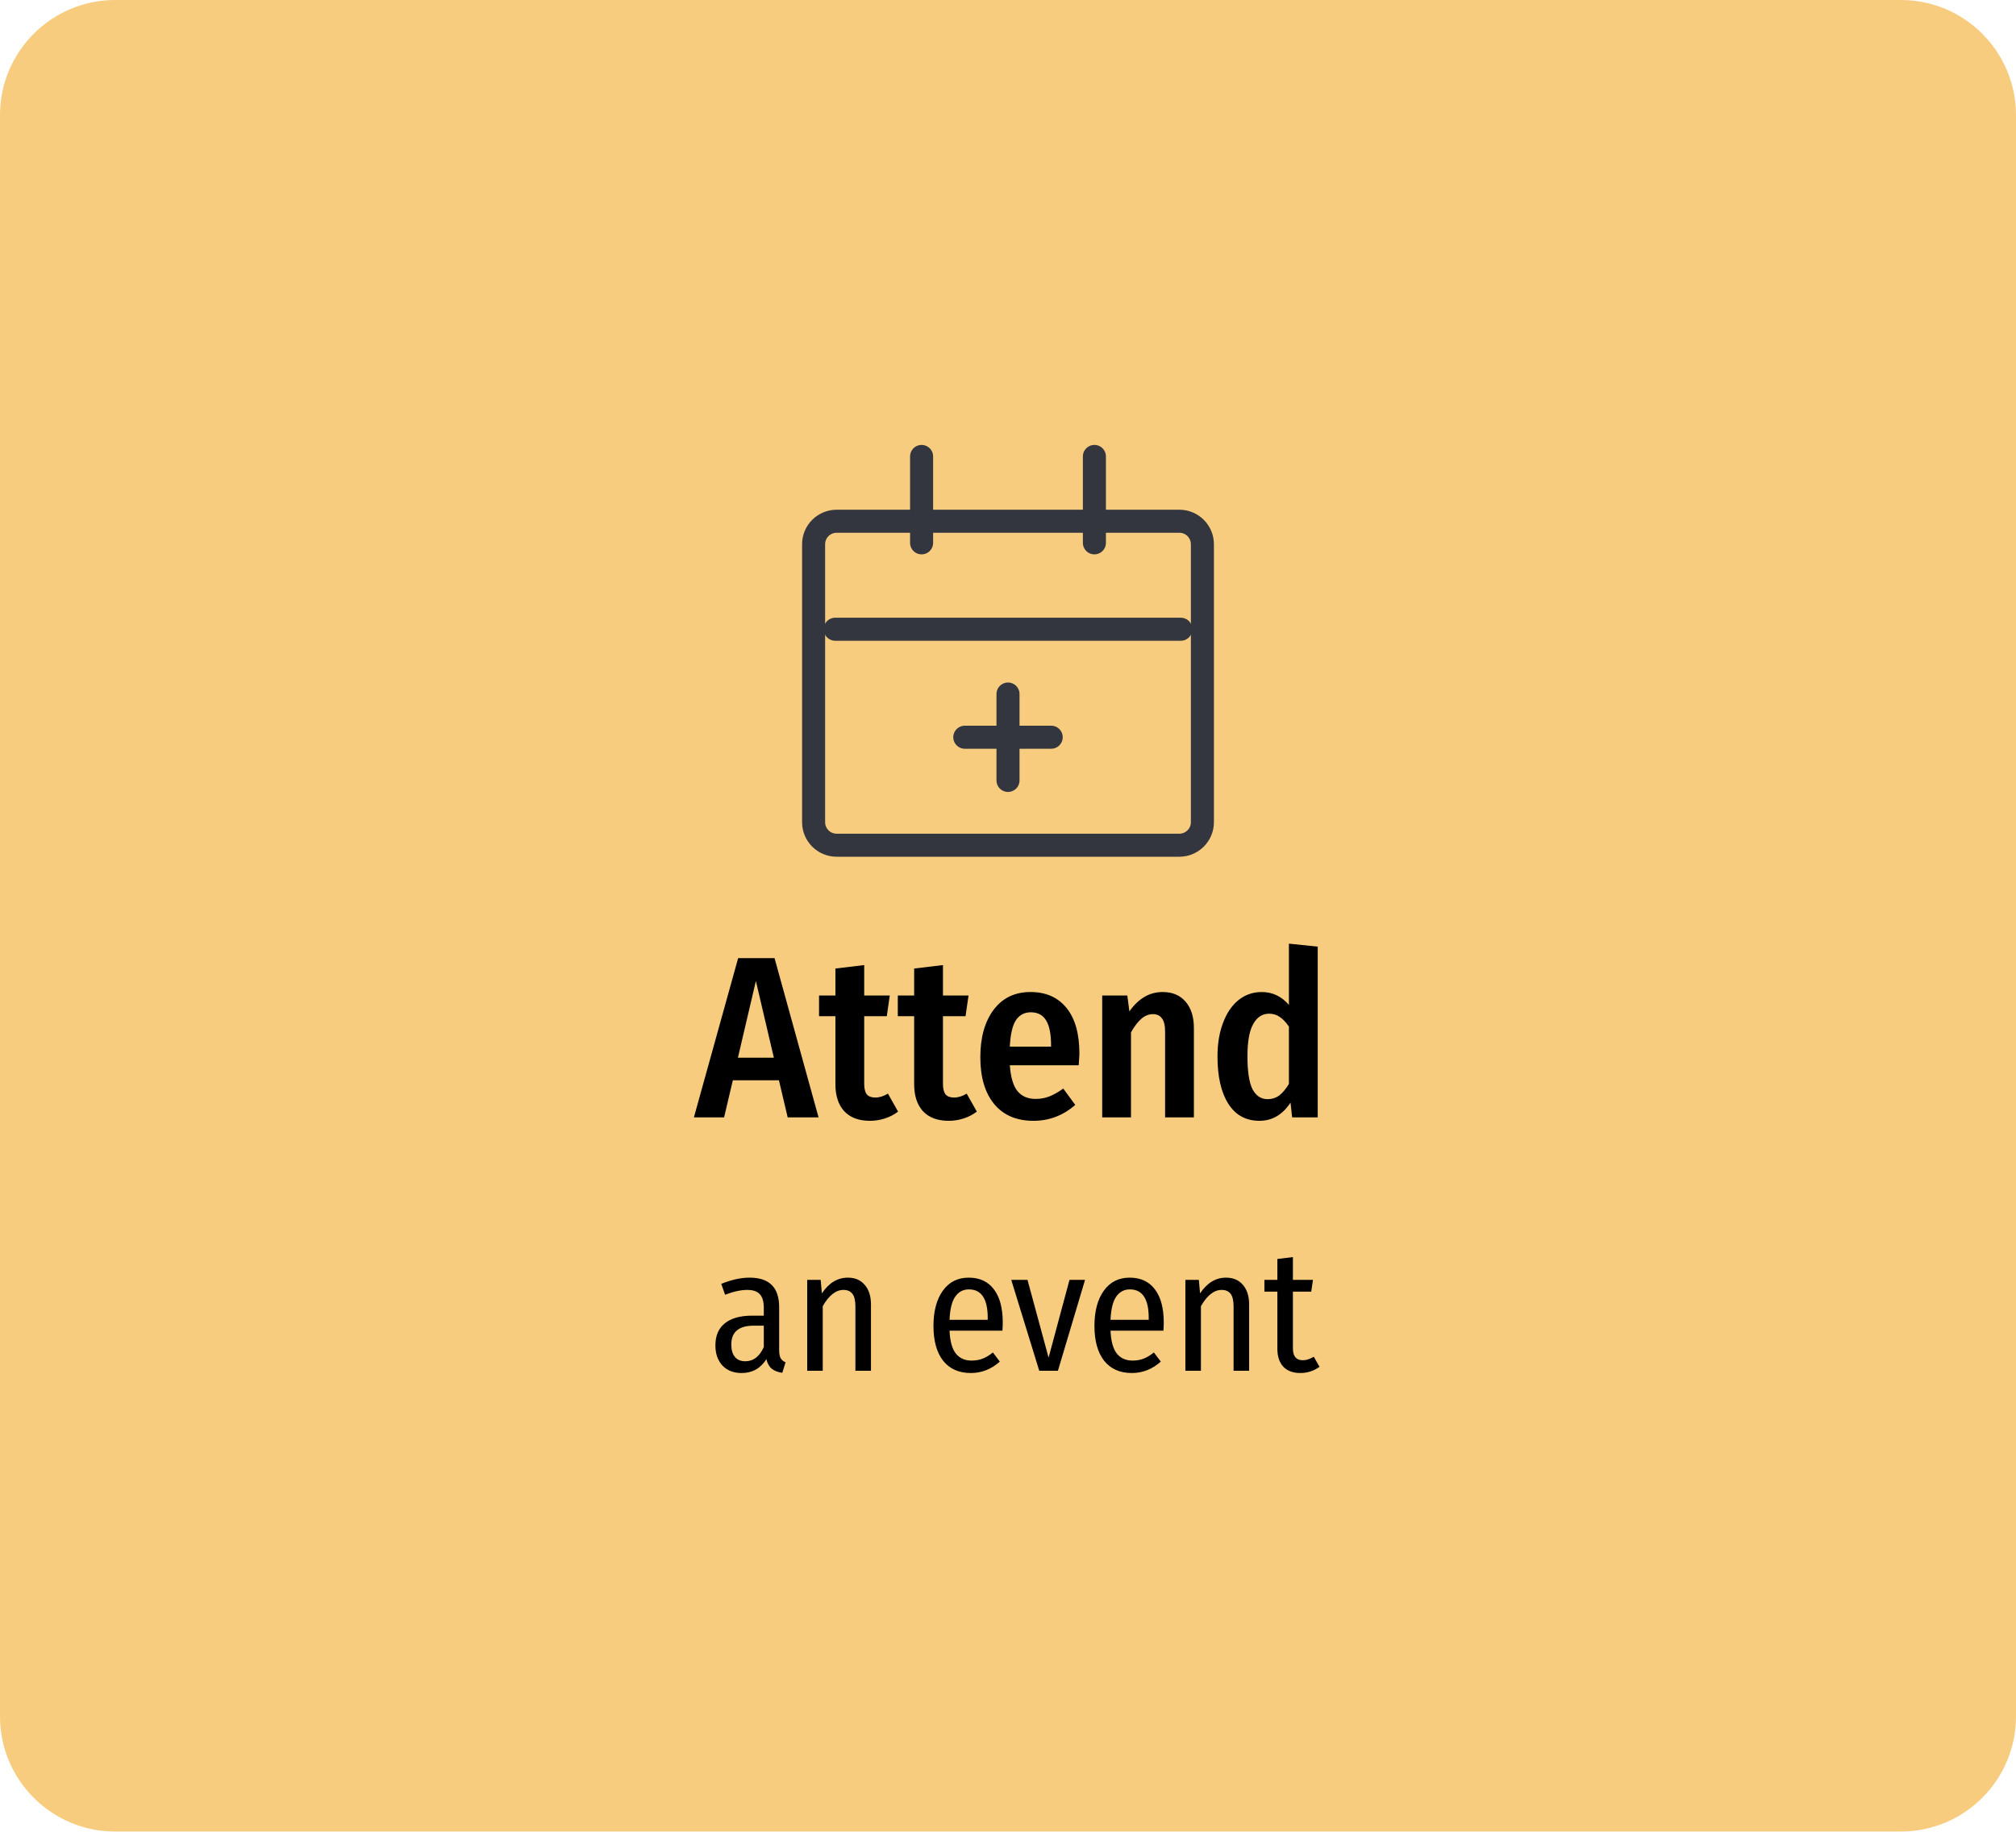
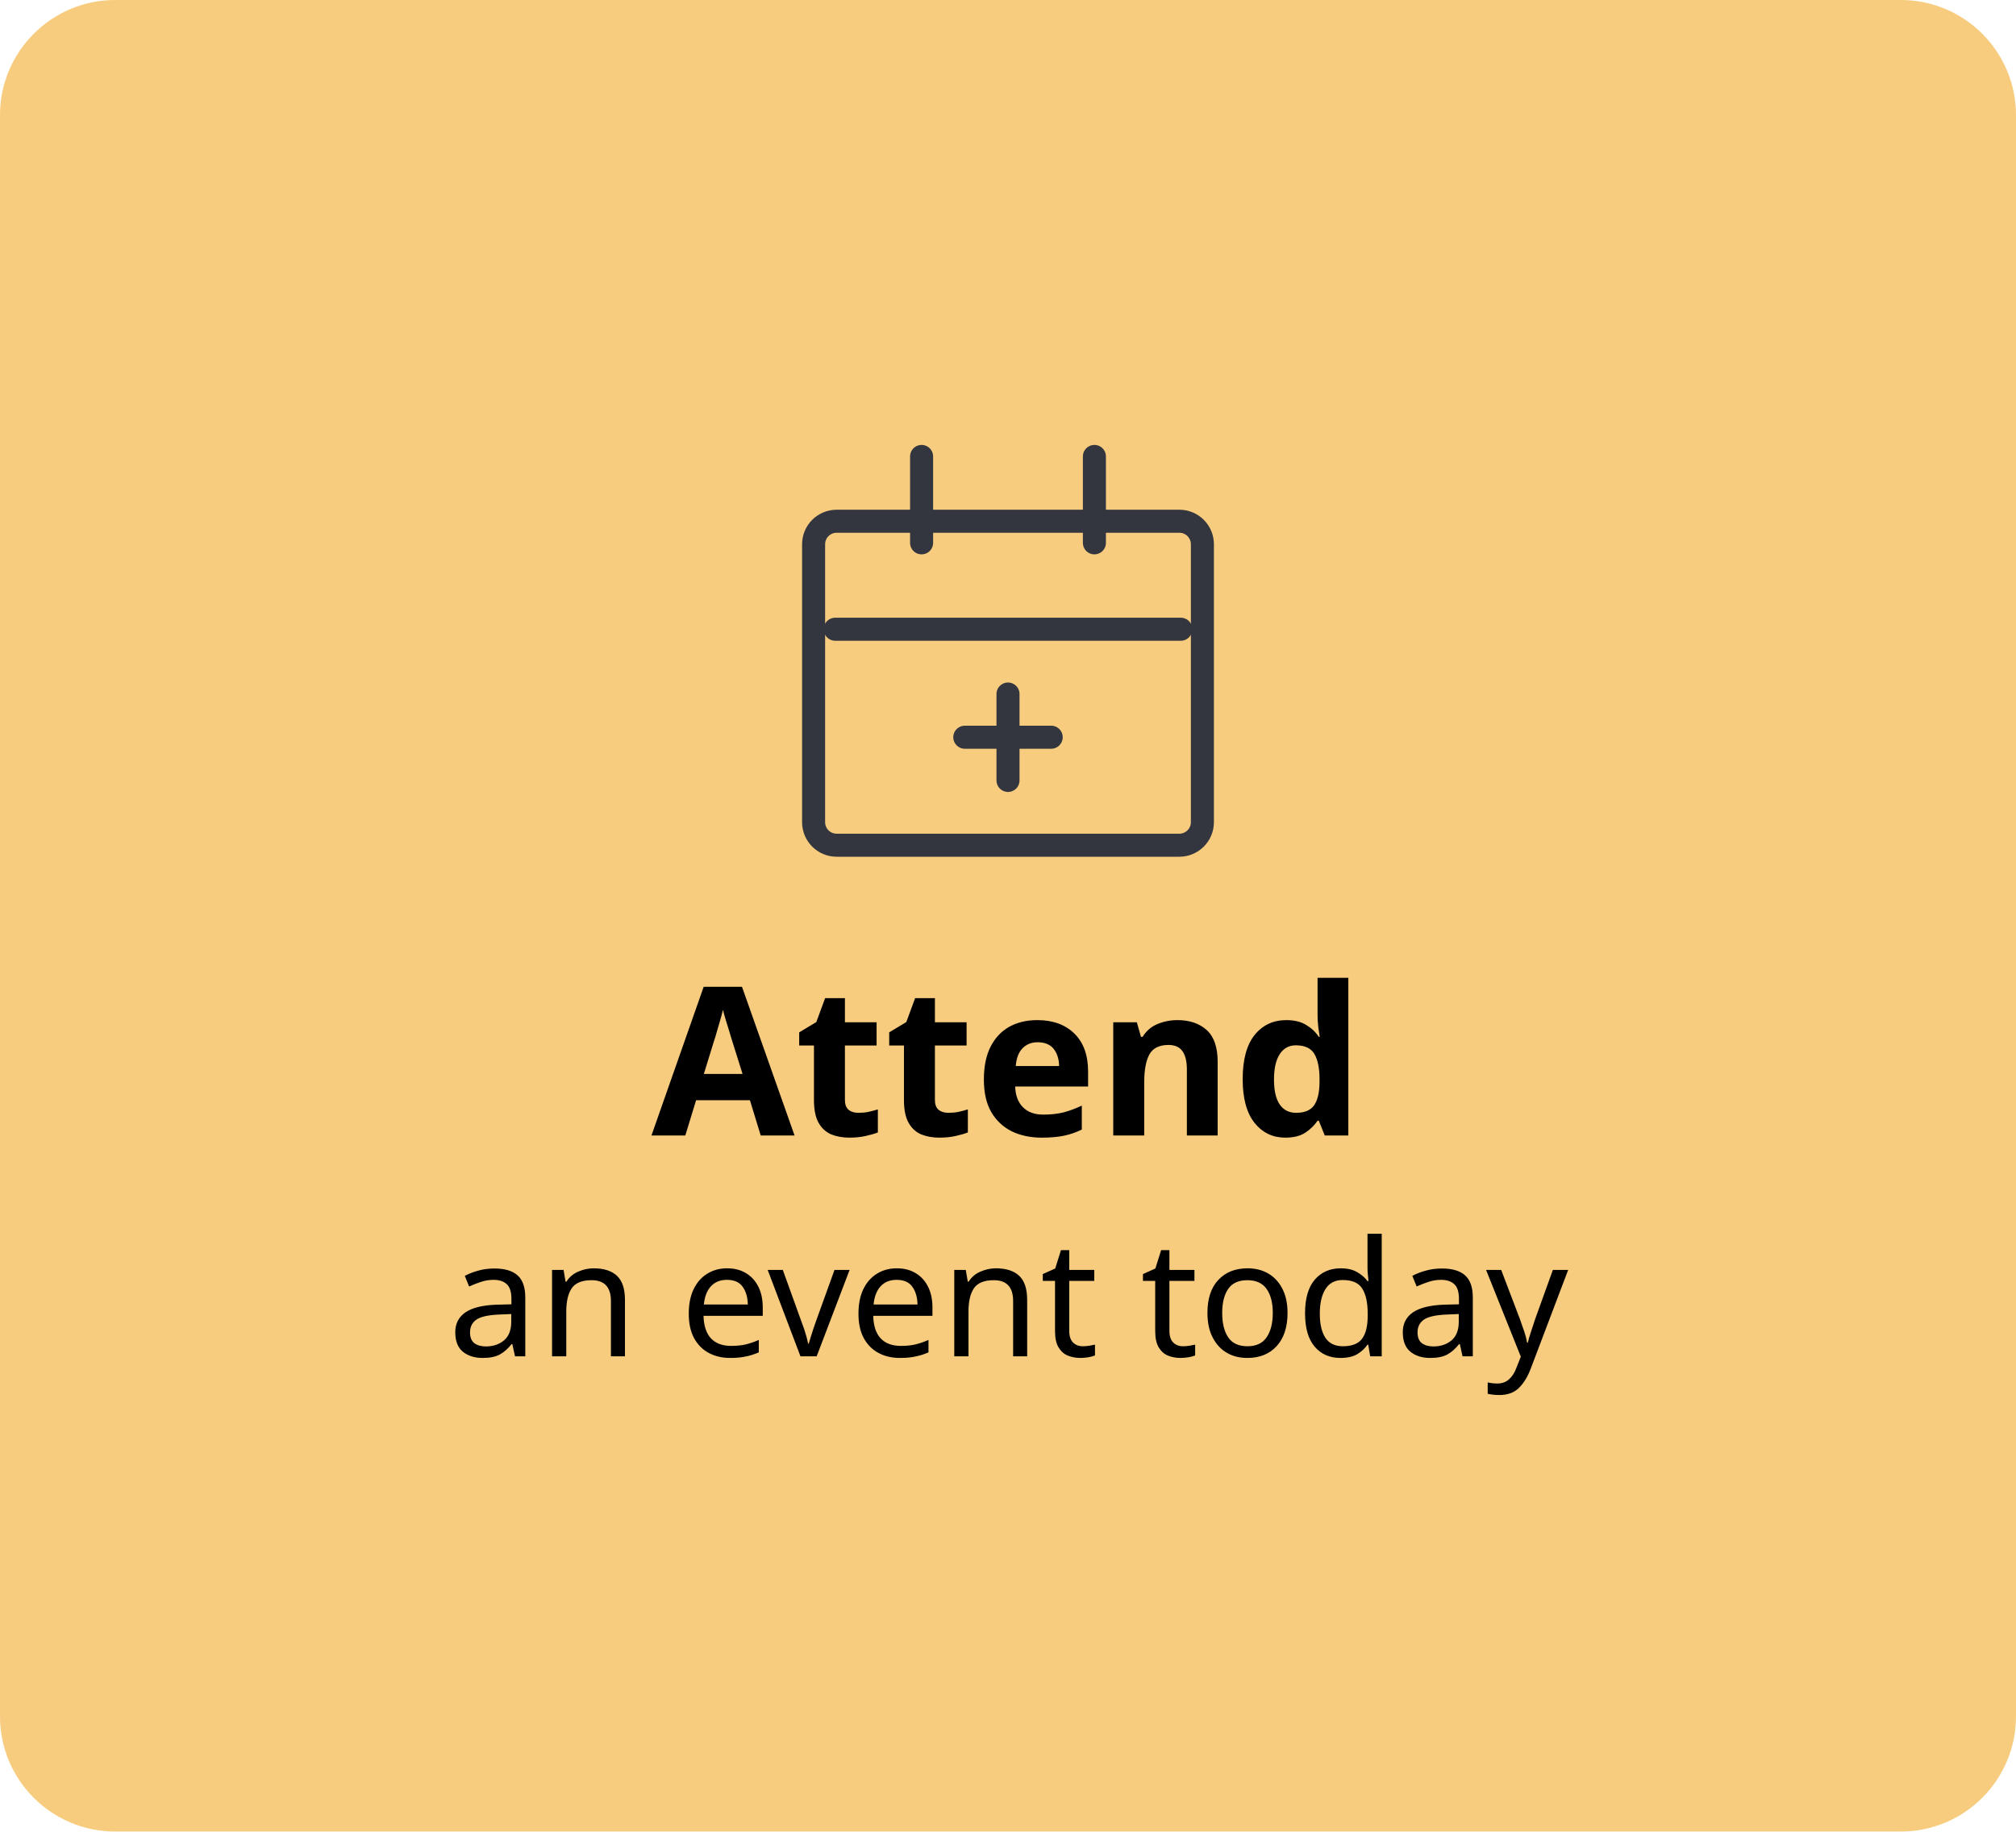
<svg xmlns="http://www.w3.org/2000/svg" width="175" height="159" viewBox="0 0 175 159" fill="none">
  <rect width="175" height="159" rx="10" fill="#F7CC7E" />
-   <path d="M68.375 97L67.615 93.78H63.615L62.855 97H60.235L64.075 83.18H67.235L71.055 97H68.375ZM64.055 91.82H67.175L65.615 85.16L64.055 91.82ZM77.958 96.5C77.611 96.767 77.225 96.967 76.798 97.1C76.385 97.233 75.958 97.3 75.518 97.3C74.545 97.3 73.798 97.02 73.278 96.46C72.771 95.9 72.518 95.12 72.518 94.12V88.22H71.098V86.42H72.518V84.08L75.018 83.78V86.42H77.238L76.978 88.22H75.018V94.1C75.018 94.5 75.091 94.8 75.238 95C75.398 95.187 75.645 95.28 75.978 95.28C76.338 95.28 76.705 95.167 77.078 94.94L77.958 96.5ZM84.794 96.5C84.447 96.767 84.061 96.967 83.634 97.1C83.221 97.233 82.794 97.3 82.354 97.3C81.381 97.3 80.634 97.02 80.114 96.46C79.607 95.9 79.354 95.12 79.354 94.12V88.22H77.934V86.42H79.354V84.08L81.854 83.78V86.42H84.074L83.814 88.22H81.854V94.1C81.854 94.5 81.927 94.8 82.074 95C82.234 95.187 82.481 95.28 82.814 95.28C83.174 95.28 83.541 95.167 83.914 94.94L84.794 96.5ZM93.698 91.46C93.698 91.58 93.678 91.92 93.638 92.48H87.658C87.738 93.547 87.965 94.3 88.338 94.74C88.711 95.18 89.231 95.4 89.898 95.4C90.325 95.4 90.725 95.327 91.098 95.18C91.471 95.033 91.871 94.807 92.298 94.5L93.338 95.92C92.285 96.84 91.078 97.3 89.718 97.3C88.238 97.3 87.098 96.813 86.298 95.84C85.498 94.867 85.098 93.513 85.098 91.78C85.098 90.073 85.478 88.707 86.238 87.68C87.011 86.64 88.085 86.12 89.458 86.12C90.791 86.12 91.831 86.58 92.578 87.5C93.325 88.42 93.698 89.74 93.698 91.46ZM91.238 90.74C91.238 89.78 91.098 89.067 90.818 88.6C90.538 88.12 90.091 87.88 89.478 87.88C88.918 87.88 88.485 88.113 88.178 88.58C87.885 89.033 87.711 89.793 87.658 90.86H91.238V90.74ZM100.937 86.12C101.777 86.12 102.437 86.4 102.917 86.96C103.397 87.52 103.637 88.28 103.637 89.24V97H101.137V89.58C101.137 89.02 101.044 88.627 100.857 88.4C100.684 88.16 100.424 88.04 100.077 88.04C99.717 88.04 99.384 88.173 99.077 88.44C98.771 88.707 98.471 89.1 98.177 89.62V97H95.677V86.42H97.857L98.037 87.8C98.424 87.253 98.851 86.84 99.317 86.56C99.797 86.267 100.337 86.12 100.937 86.12ZM114.385 82.18V97H112.165L112.025 95.72C111.332 96.773 110.432 97.3 109.325 97.3C108.152 97.3 107.252 96.807 106.625 95.82C105.999 94.833 105.685 93.467 105.685 91.72C105.685 90.613 105.845 89.64 106.165 88.8C106.485 87.947 106.932 87.287 107.505 86.82C108.092 86.353 108.765 86.12 109.525 86.12C110.459 86.12 111.245 86.493 111.885 87.24V81.92L114.385 82.18ZM110.025 95.42C110.412 95.42 110.752 95.313 111.045 95.1C111.339 94.873 111.619 94.54 111.885 94.1V89.12C111.632 88.747 111.365 88.467 111.085 88.28C110.819 88.093 110.512 88 110.165 88C109.579 88 109.119 88.3 108.785 88.9C108.452 89.487 108.285 90.42 108.285 91.7C108.285 93.02 108.432 93.973 108.725 94.56C109.032 95.133 109.465 95.42 110.025 95.42ZM67.636 117.2C67.636 117.52 67.681 117.76 67.771 117.92C67.861 118.07 68.001 118.185 68.191 118.265L67.906 119.18C67.516 119.12 67.211 119 66.991 118.82C66.771 118.64 66.616 118.365 66.526 117.995C66.016 118.795 65.301 119.195 64.381 119.195C63.681 119.195 63.126 118.98 62.716 118.55C62.306 118.11 62.101 117.525 62.101 116.795C62.101 115.955 62.376 115.315 62.926 114.875C63.476 114.435 64.261 114.215 65.281 114.215H66.301V113.54C66.301 112.99 66.186 112.595 65.956 112.355C65.736 112.105 65.371 111.98 64.861 111.98C64.311 111.98 63.671 112.12 62.941 112.4L62.611 111.455C63.491 111.095 64.311 110.915 65.071 110.915C66.781 110.915 67.636 111.77 67.636 113.48V117.2ZM64.696 118.175C65.396 118.175 65.931 117.765 66.301 116.945V115.085H65.431C64.131 115.085 63.481 115.63 63.481 116.72C63.481 117.19 63.586 117.55 63.796 117.8C64.006 118.05 64.306 118.175 64.696 118.175ZM73.594 110.915C74.225 110.915 74.715 111.125 75.064 111.545C75.424 111.955 75.605 112.525 75.605 113.255V119H74.254V113.42C74.254 112.91 74.169 112.545 73.999 112.325C73.829 112.095 73.57 111.98 73.219 111.98C72.559 111.98 71.96 112.45 71.419 113.39V119H70.07V111.11H71.24L71.344 112.28C71.954 111.37 72.704 110.915 73.594 110.915ZM87.045 114.815C87.045 115.025 87.035 115.26 87.015 115.52H82.425C82.465 116.44 82.65 117.105 82.98 117.515C83.31 117.915 83.76 118.115 84.33 118.115C84.69 118.115 85.01 118.06 85.29 117.95C85.58 117.84 85.88 117.66 86.19 117.41L86.79 118.205C86.05 118.865 85.21 119.195 84.27 119.195C83.24 119.195 82.44 118.84 81.87 118.13C81.31 117.41 81.03 116.405 81.03 115.115C81.03 113.825 81.3 112.805 81.84 112.055C82.38 111.295 83.13 110.915 84.09 110.915C85.04 110.915 85.77 111.255 86.28 111.935C86.79 112.605 87.045 113.565 87.045 114.815ZM85.74 114.41C85.74 112.76 85.195 111.935 84.105 111.935C83.605 111.935 83.21 112.145 82.92 112.565C82.63 112.975 82.465 113.645 82.425 114.575H85.74V114.41ZM94.188 111.11L91.833 119H90.213L87.783 111.11H89.193L91.023 117.86L92.838 111.11H94.188ZM101.02 114.815C101.02 115.025 101.01 115.26 100.99 115.52H96.4C96.439 116.44 96.624 117.105 96.954 117.515C97.284 117.915 97.734 118.115 98.305 118.115C98.665 118.115 98.984 118.06 99.264 117.95C99.555 117.84 99.855 117.66 100.165 117.41L100.765 118.205C100.025 118.865 99.184 119.195 98.245 119.195C97.215 119.195 96.415 118.84 95.844 118.13C95.284 117.41 95.004 116.405 95.004 115.115C95.004 113.825 95.275 112.805 95.814 112.055C96.355 111.295 97.105 110.915 98.064 110.915C99.014 110.915 99.745 111.255 100.255 111.935C100.765 112.605 101.02 113.565 101.02 114.815ZM99.715 114.41C99.715 112.76 99.169 111.935 98.079 111.935C97.579 111.935 97.184 112.145 96.894 112.565C96.605 112.975 96.439 113.645 96.4 114.575H99.715V114.41ZM106.422 110.915C107.052 110.915 107.542 111.125 107.892 111.545C108.252 111.955 108.432 112.525 108.432 113.255V119H107.082V113.42C107.082 112.91 106.997 112.545 106.827 112.325C106.657 112.095 106.397 111.98 106.047 111.98C105.387 111.98 104.787 112.45 104.247 113.39V119H102.897V111.11H104.067L104.172 112.28C104.782 111.37 105.532 110.915 106.422 110.915ZM114.542 118.655C114.042 119.015 113.487 119.195 112.877 119.195C112.237 119.195 111.742 119.01 111.392 118.64C111.052 118.27 110.882 117.75 110.882 117.08V112.13H109.757V111.11H110.882V109.295L112.232 109.13V111.11H113.972L113.822 112.13H112.232V117.065C112.232 117.745 112.517 118.085 113.087 118.085C113.257 118.085 113.412 118.06 113.552 118.01C113.702 117.96 113.867 117.885 114.047 117.785L114.542 118.655Z" fill="black" />
+   <text x="50%" y="58%" dominant-baseline="middle" text-anchor="middle" fill="black" font-family="'Fira Sans', sans-serif" font-size="18" font-weight="bold">Attend</text>
+   <text x="50%" y="71%" dominant-baseline="middle" text-anchor="middle" fill="black" font-family="'Fira Sans', sans-serif" font-size="14" font-weight="normal">an event today</text>
  <rect x="70.625" y="45.25" width="33.75" height="28.125" rx="2" stroke="#33363F" stroke-width="2" />
  <path d="M72.5 54.625H102.5" stroke="#33363F" stroke-width="2" stroke-linecap="round" />
  <path d="M83.75 64H91.25" stroke="#33363F" stroke-width="2" stroke-linecap="round" />
  <path d="M87.5 60.25L87.5 67.75" stroke="#33363F" stroke-width="2" stroke-linecap="round" />
  <path d="M80 39.625L80 47.125" stroke="#33363F" stroke-width="2" stroke-linecap="round" />
  <path d="M95 39.625L95 47.125" stroke="#33363F" stroke-width="2" stroke-linecap="round" />
</svg>
